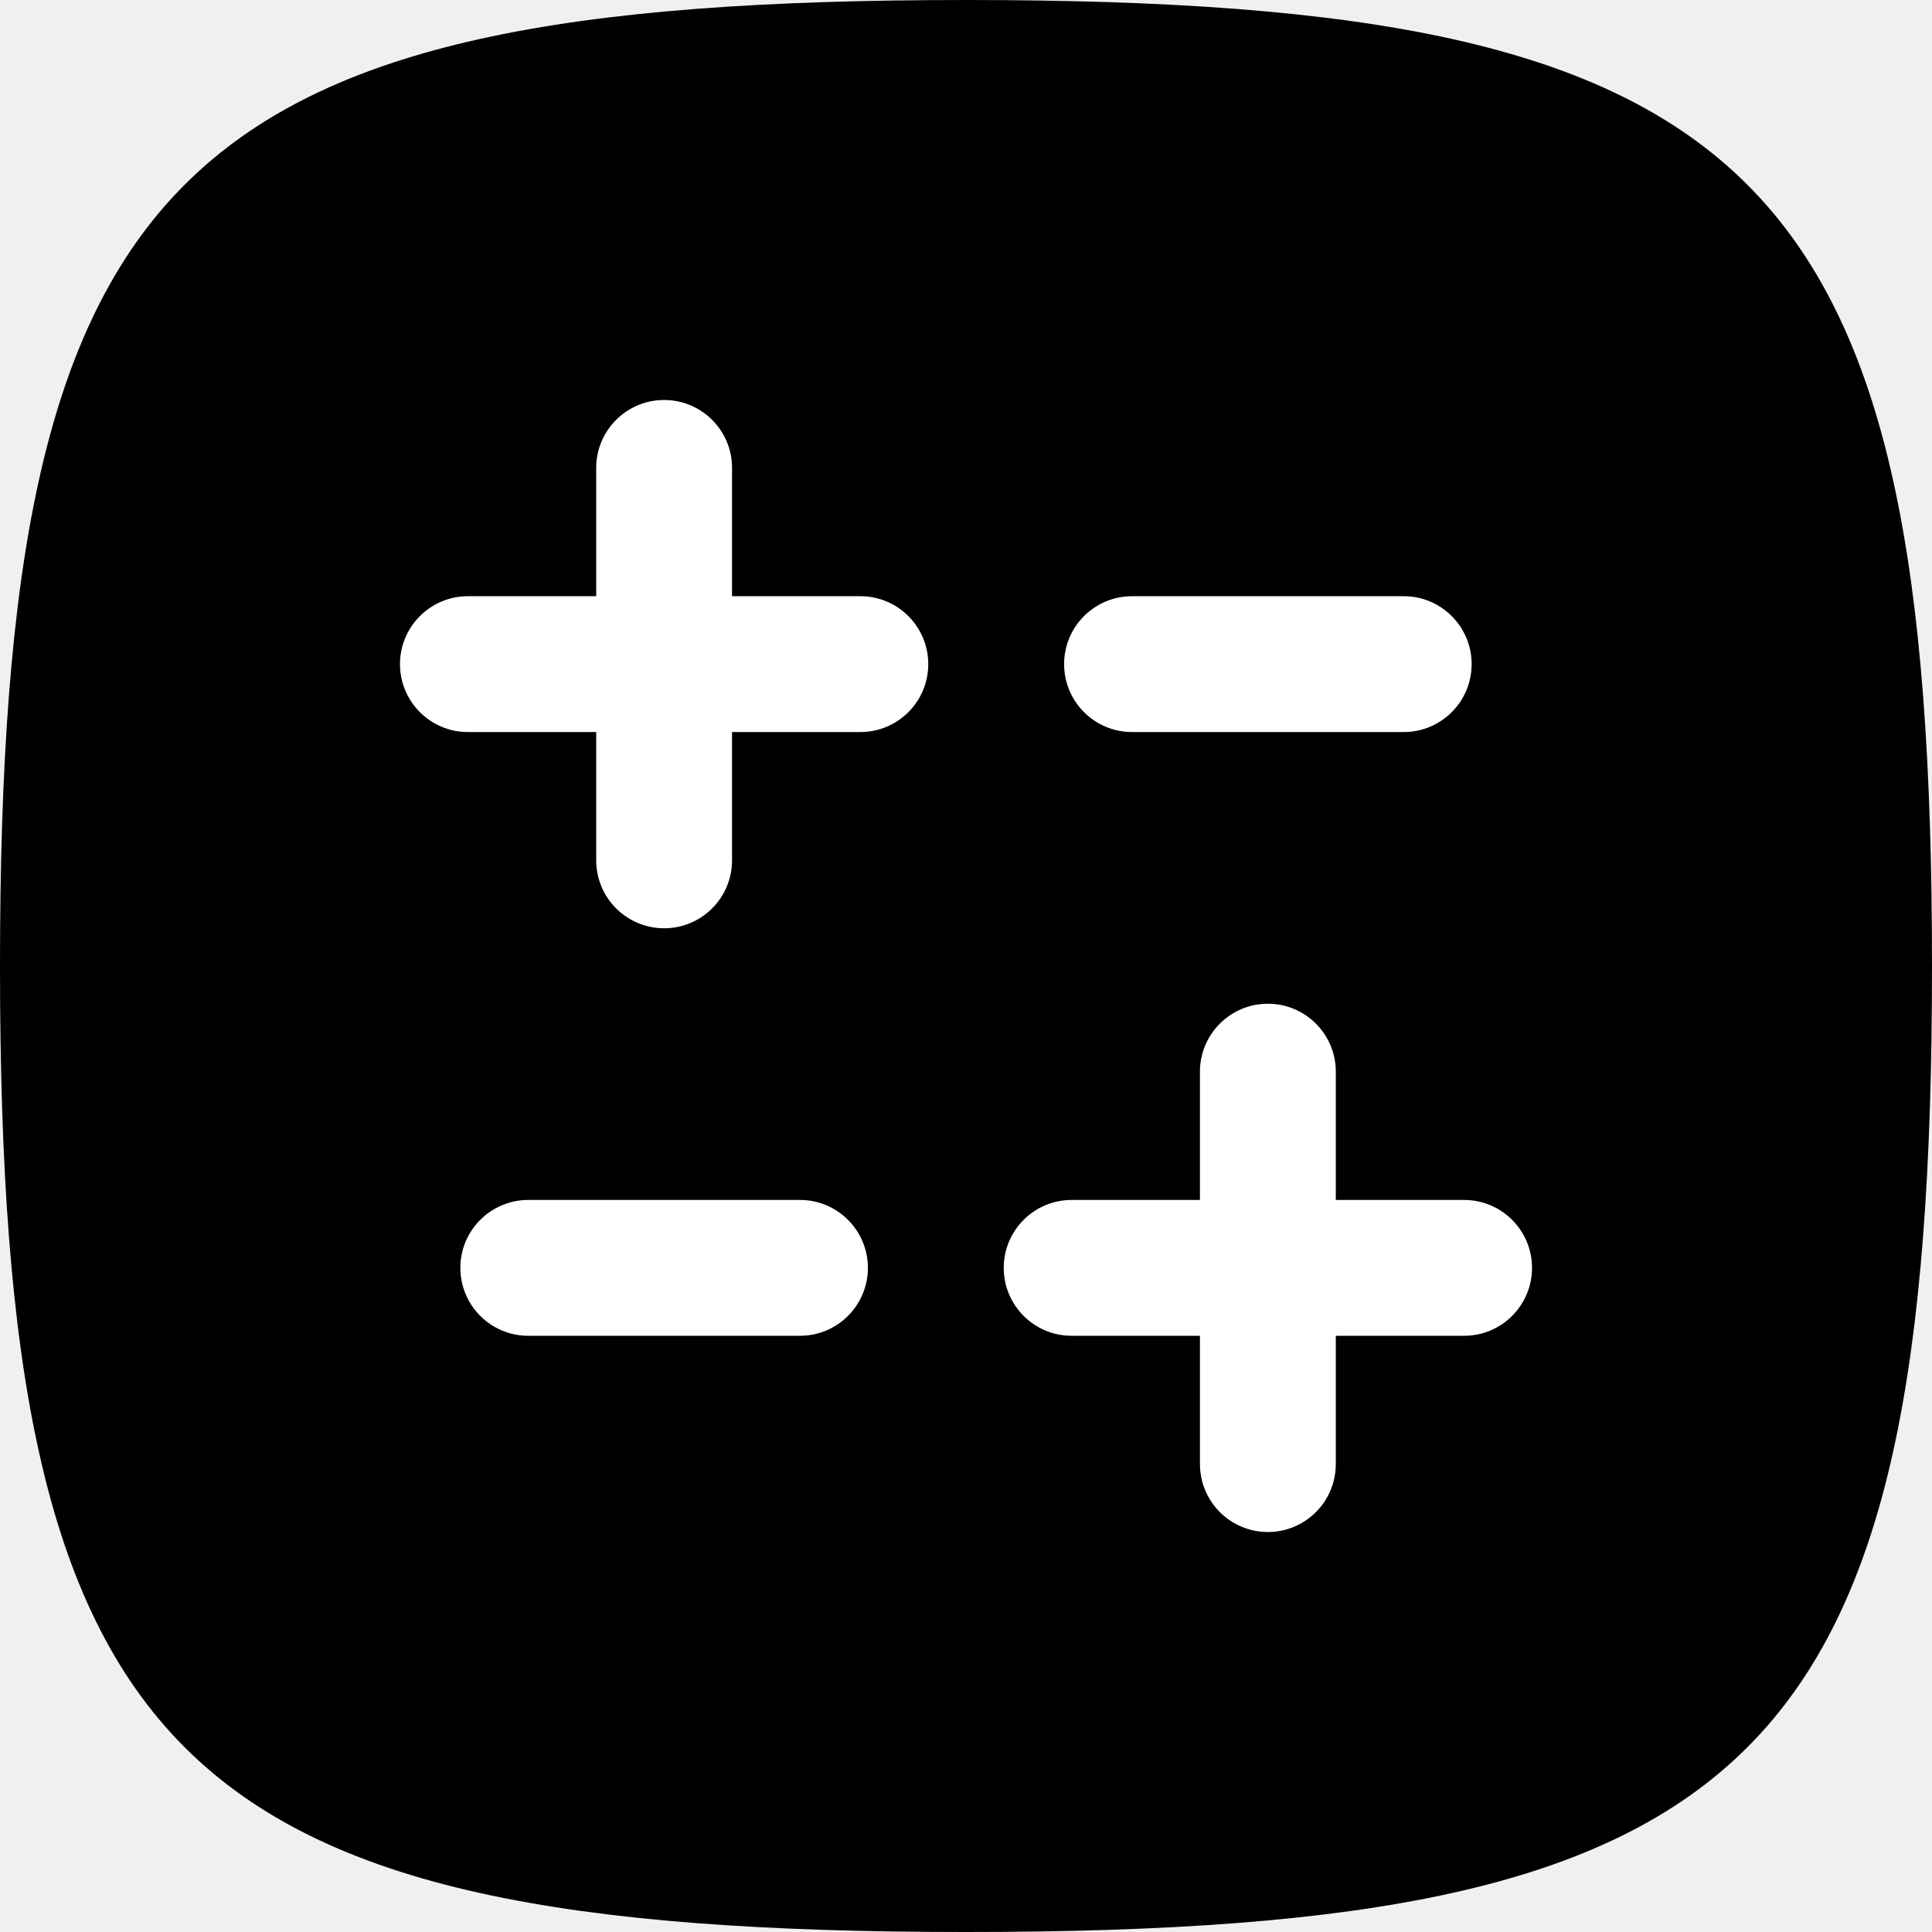
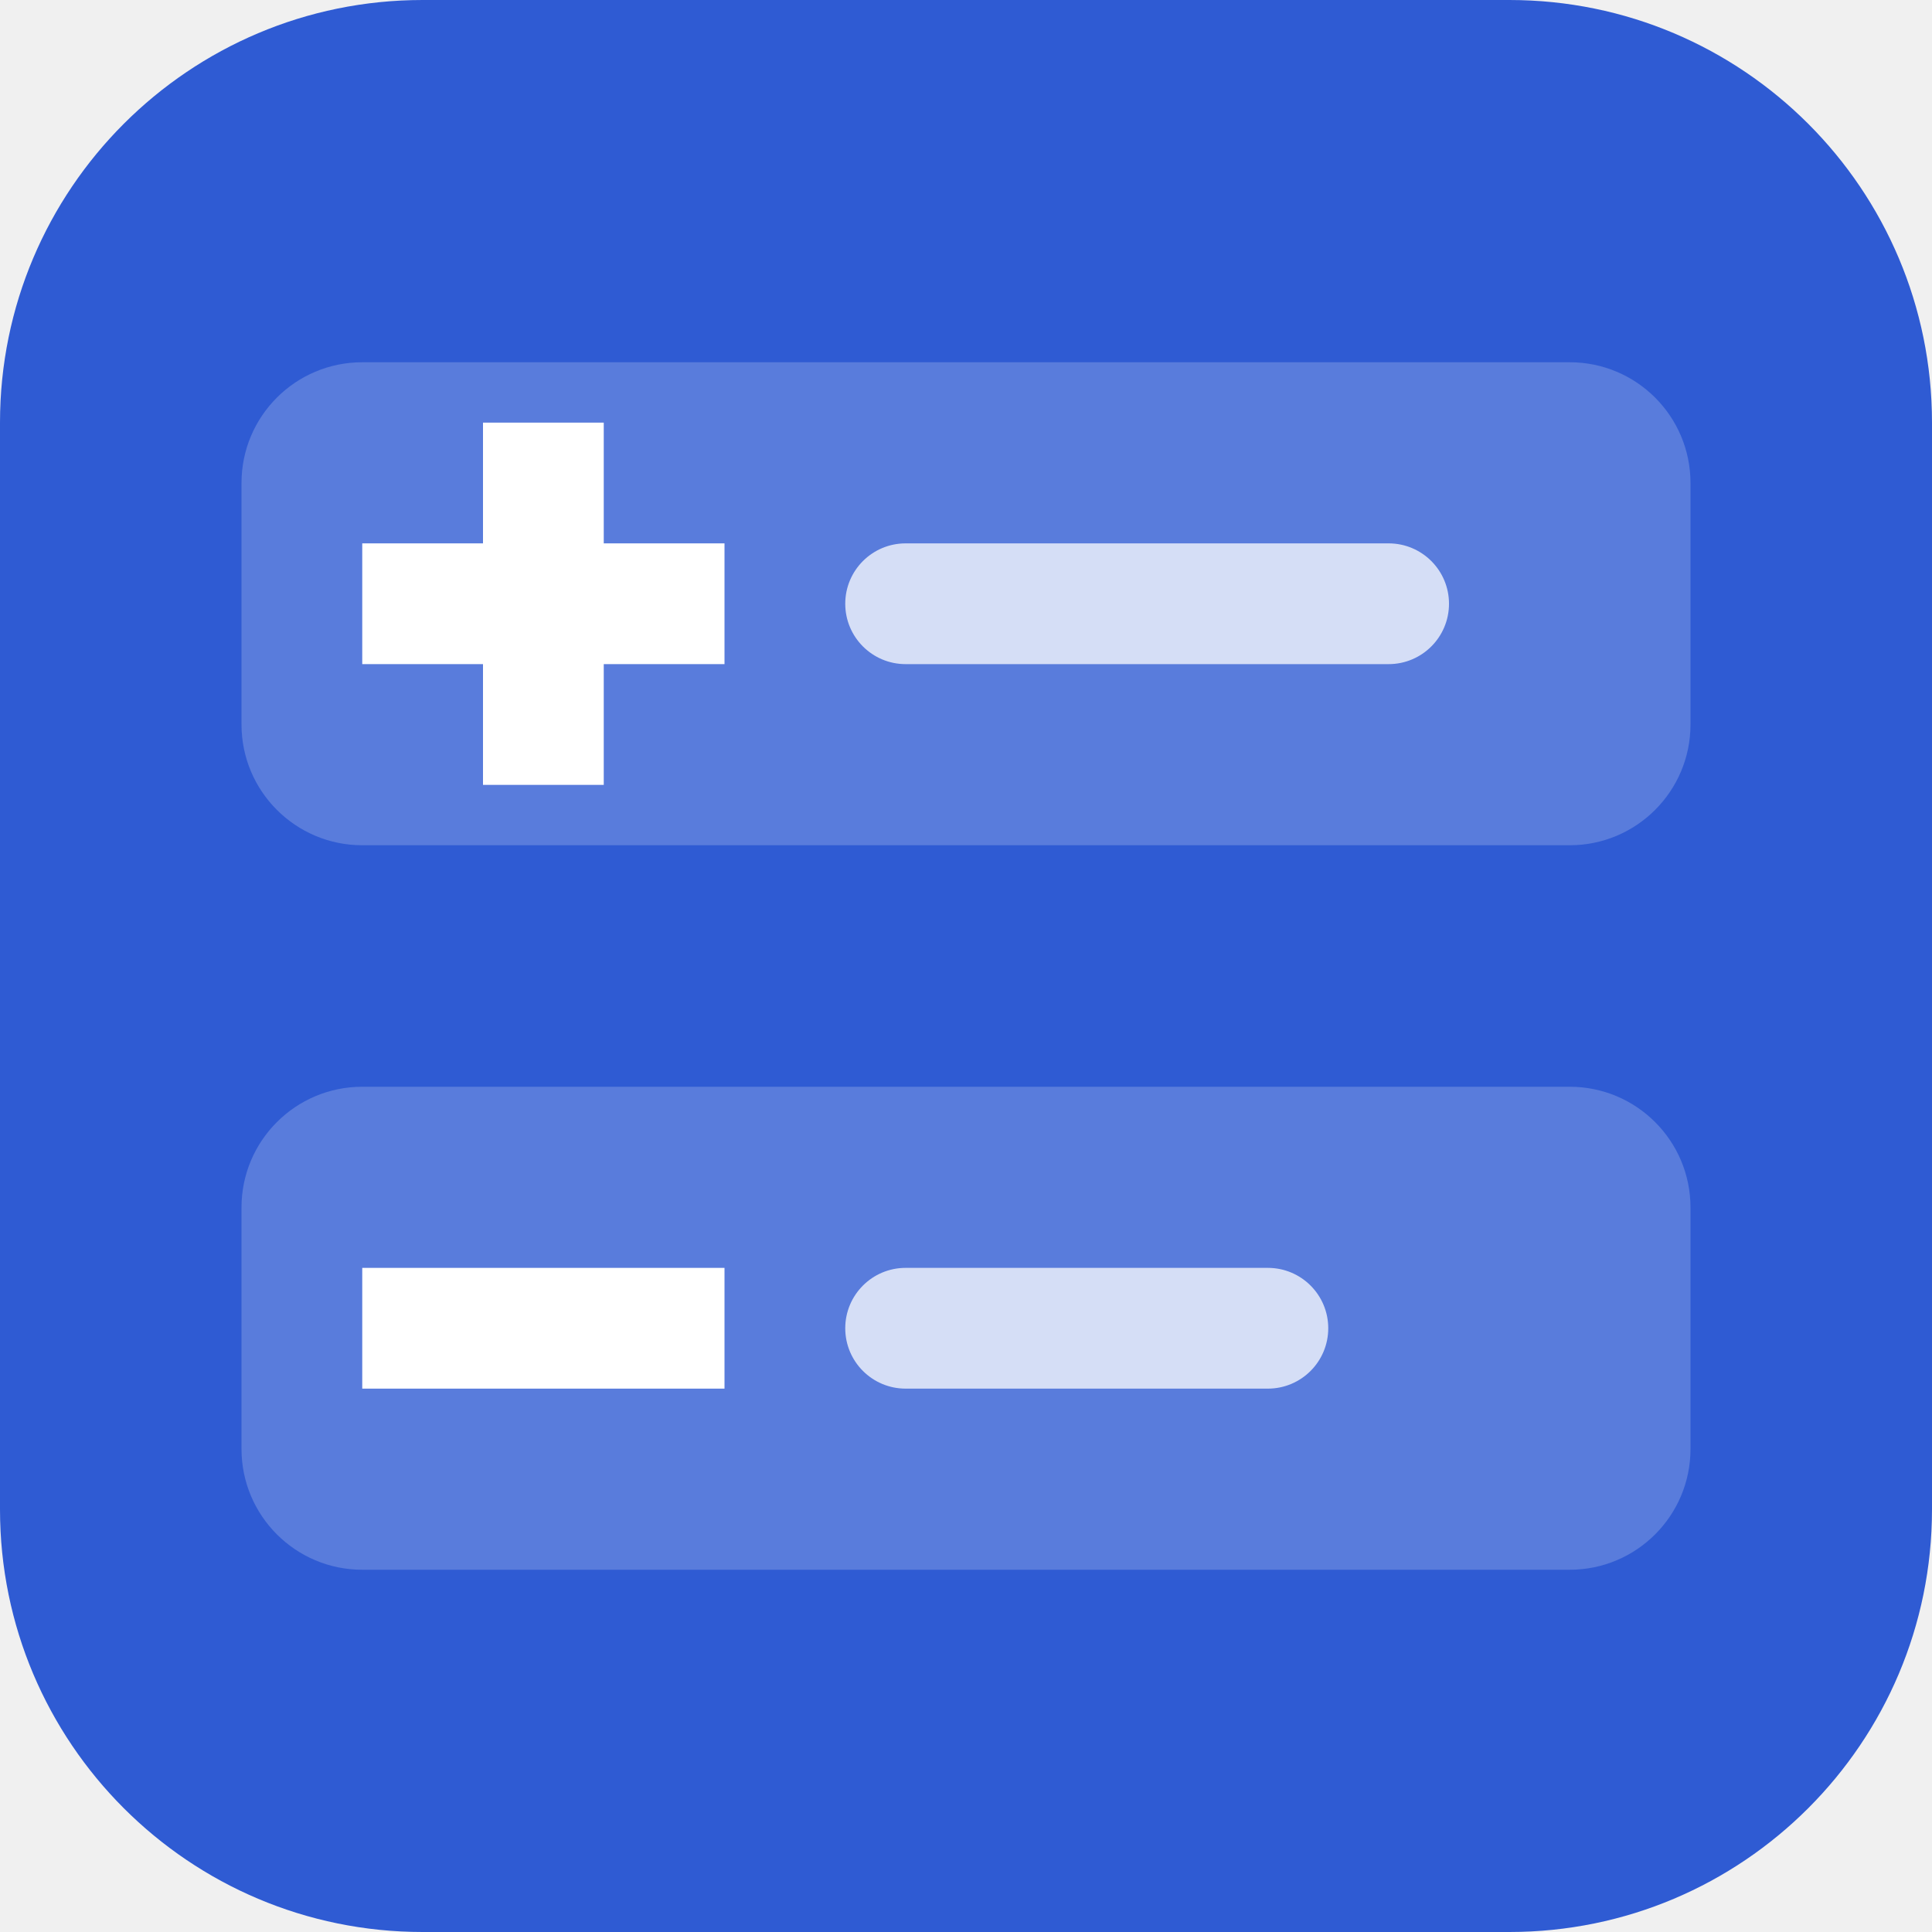
- <svg xmlns="http://www.w3.org/2000/svg" width="32" height="32" viewBox="0 0 32 32" fill="none">
-   <path d="M16 0C2.824 0 0 2.824 0 16C0 29.176 2.824 32 16 32C29.176 32 32 29.176 32 16C32 2.824 29.176 0 16 0Z" fill="black" />
-   <path d="M21 16.625C21.621 16.625 22.125 17.129 22.125 17.75V19.875H24.25C24.871 19.875 25.375 20.379 25.375 21C25.375 21.621 24.871 22.125 24.25 22.125H22.125V24.25C22.125 24.871 21.621 25.375 21 25.375C20.379 25.375 19.875 24.871 19.875 24.25V22.125H17.75C17.129 22.125 16.625 21.621 16.625 21C16.625 20.379 17.129 19.875 17.75 19.875H19.875V17.75C19.875 17.129 20.379 16.625 21 16.625Z" fill="white" />
-   <path d="M13.25 19.875C13.871 19.875 14.375 20.379 14.375 21C14.375 21.621 13.871 22.125 13.25 22.125H8.75C8.129 22.125 7.625 21.621 7.625 21C7.625 20.379 8.129 19.875 8.75 19.875H13.25Z" fill="white" />
-   <path d="M11 6.625C11.621 6.625 12.125 7.129 12.125 7.75V9.875H14.25C14.871 9.875 15.375 10.379 15.375 11C15.375 11.621 14.871 12.125 14.25 12.125H12.125V14.25C12.125 14.871 11.621 15.375 11 15.375C10.379 15.375 9.875 14.871 9.875 14.25V12.125H7.75C7.129 12.125 6.625 11.621 6.625 11C6.625 10.379 7.129 9.875 7.75 9.875H9.875V7.75C9.875 7.129 10.379 6.625 11 6.625Z" fill="white" />
-   <path d="M23.25 9.875C23.871 9.875 24.375 10.379 24.375 11C24.375 11.621 23.871 12.125 23.25 12.125H18.75C18.129 12.125 17.625 11.621 17.625 11C17.625 10.379 18.129 9.875 18.75 9.875H23.25Z" fill="white" />
+ <svg xmlns="http://www.w3.org/2000/svg" width="128" height="128" viewBox="0 0 128 128" fill="none">
+   <rect width="128" height="128" rx="28" fill="#2f5bd3" />
+   <rect x="16" y="24" width="96" height="32" rx="8" fill="#fff" fill-opacity="0.2" />
+   <rect x="16" y="72" width="96" height="32" rx="8" fill="#fff" fill-opacity="0.2" />
+   <path d="M32 28H40V36H48V44H40V52H32V44H24V36H32Z" fill="#fff" />
+   <rect x="56" y="36" width="40" height="8" rx="4" fill="#fff" fill-opacity="0.75" />
+   <rect x="24" y="84" width="24" height="8" fill="#fff" />
+   <rect x="56" y="84" width="32" height="8" rx="4" fill="#fff" fill-opacity="0.75" />
</svg>
